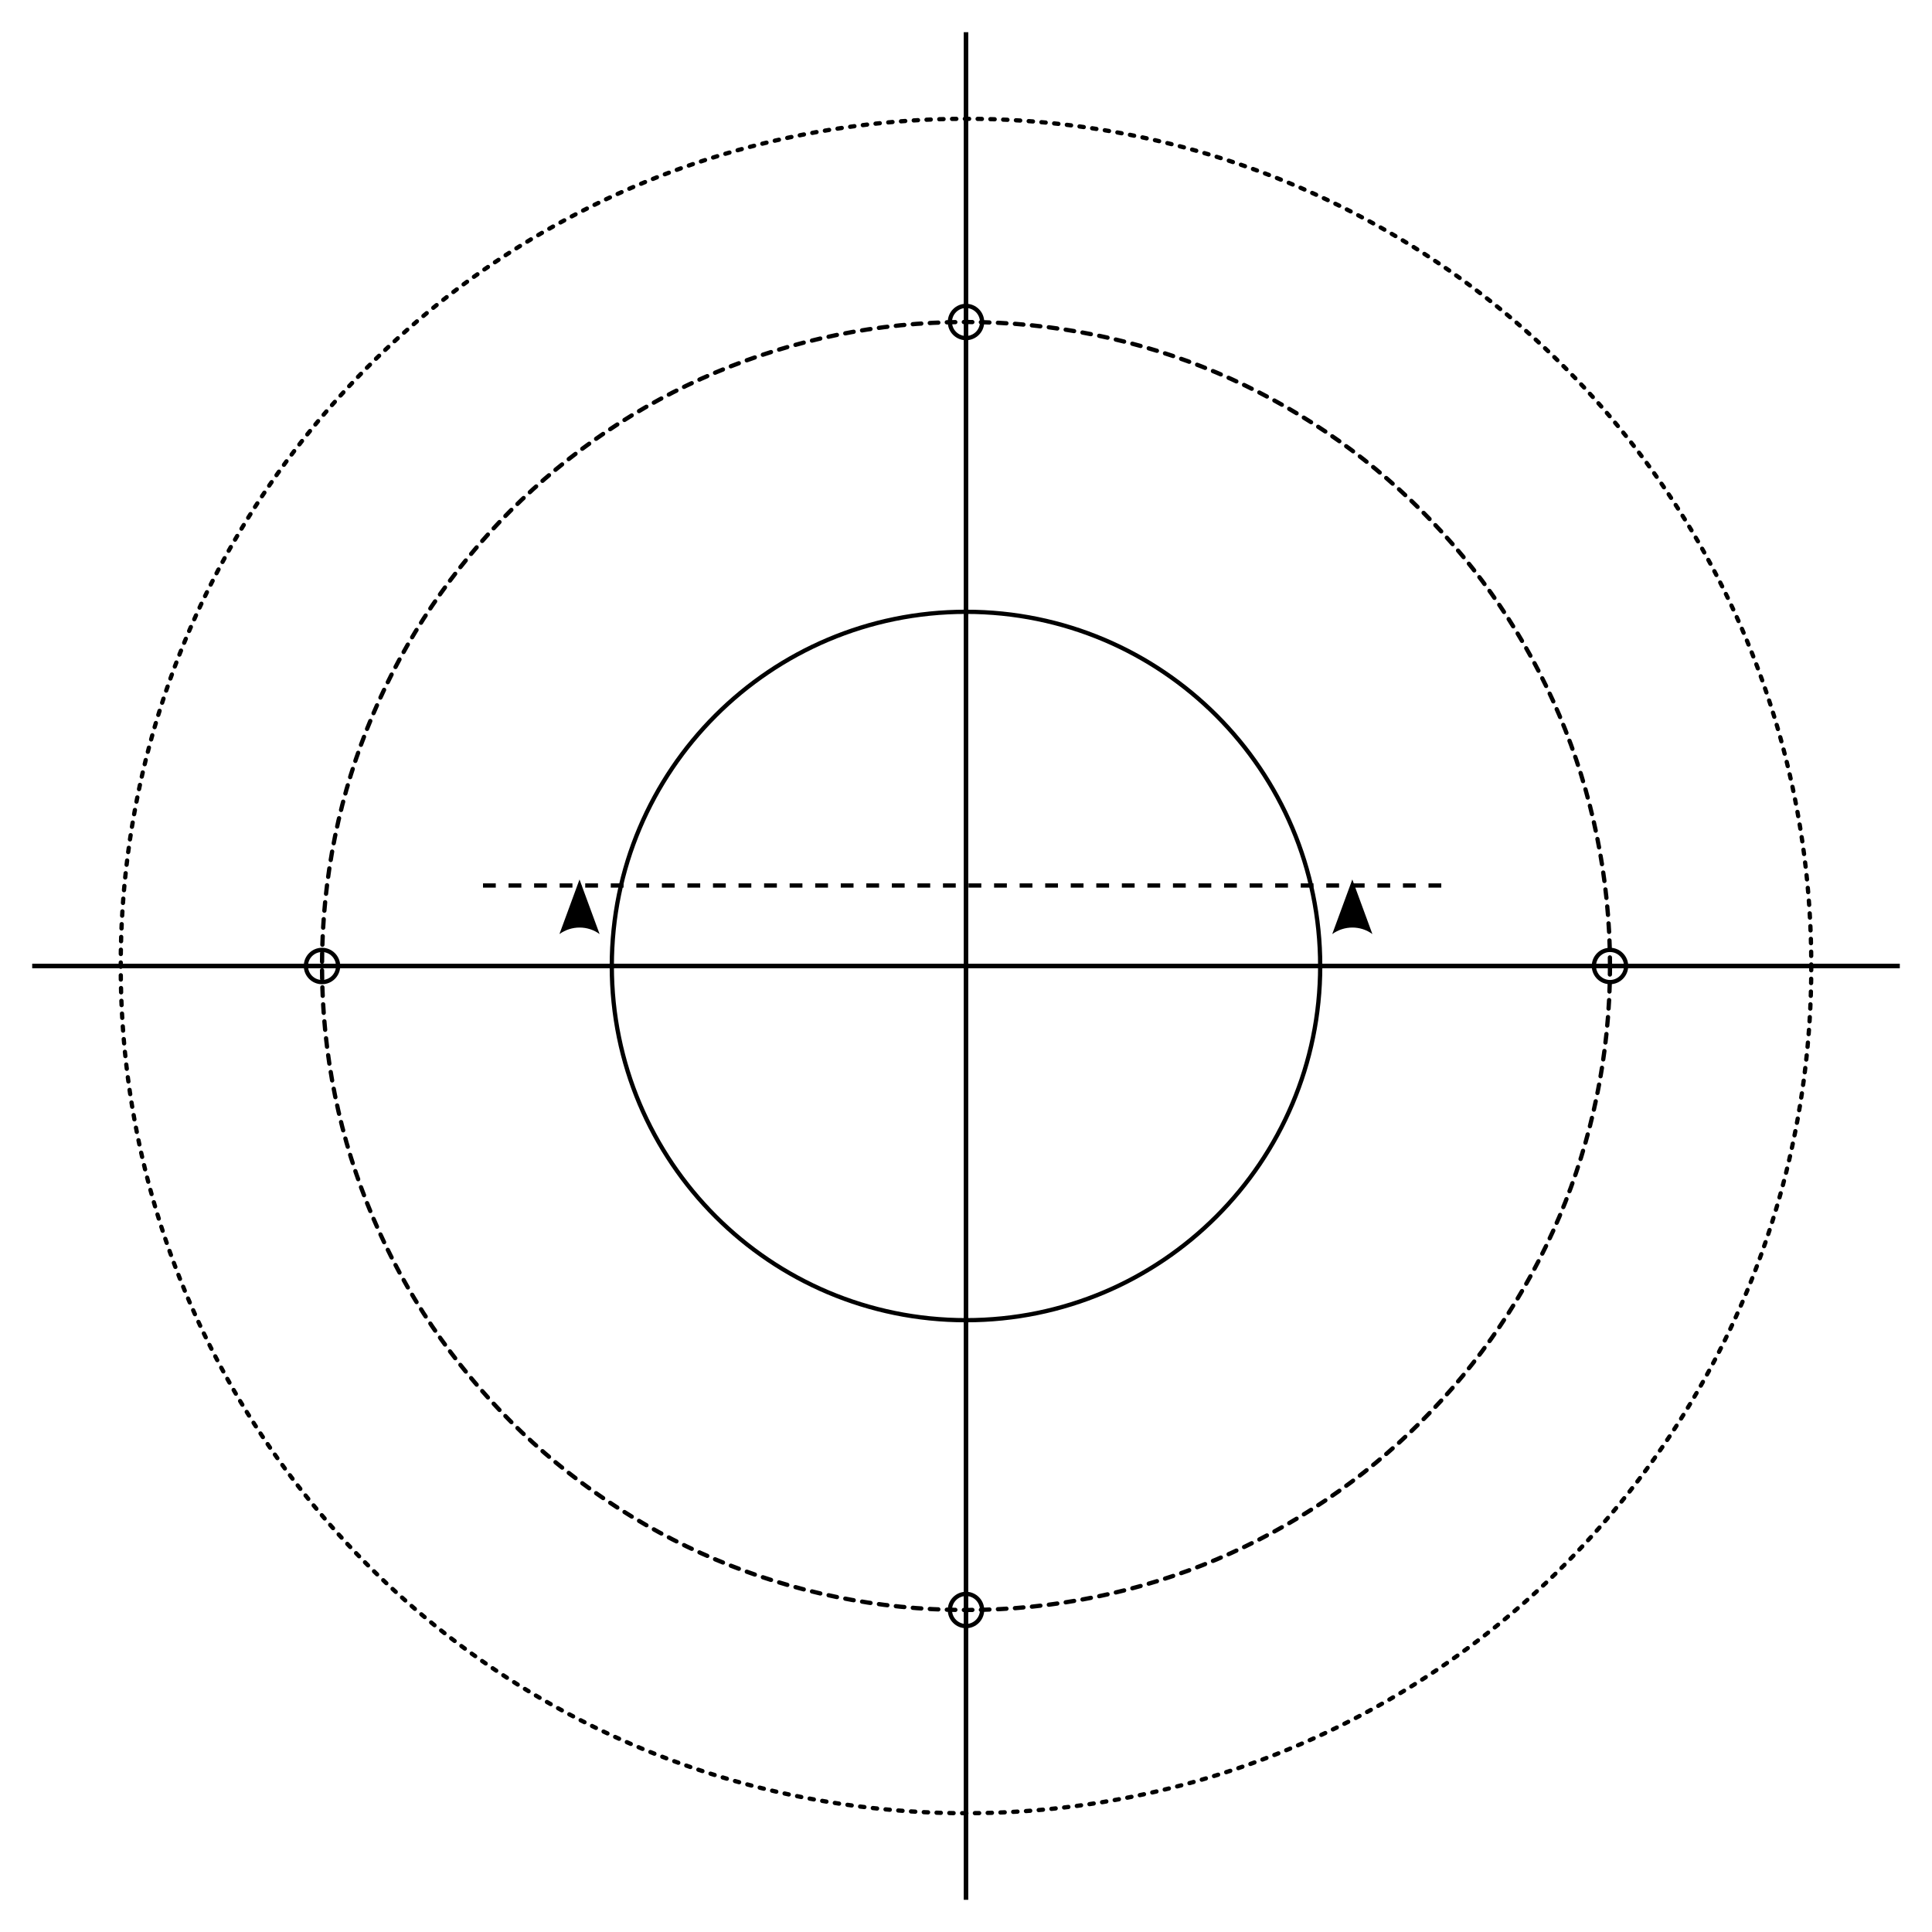
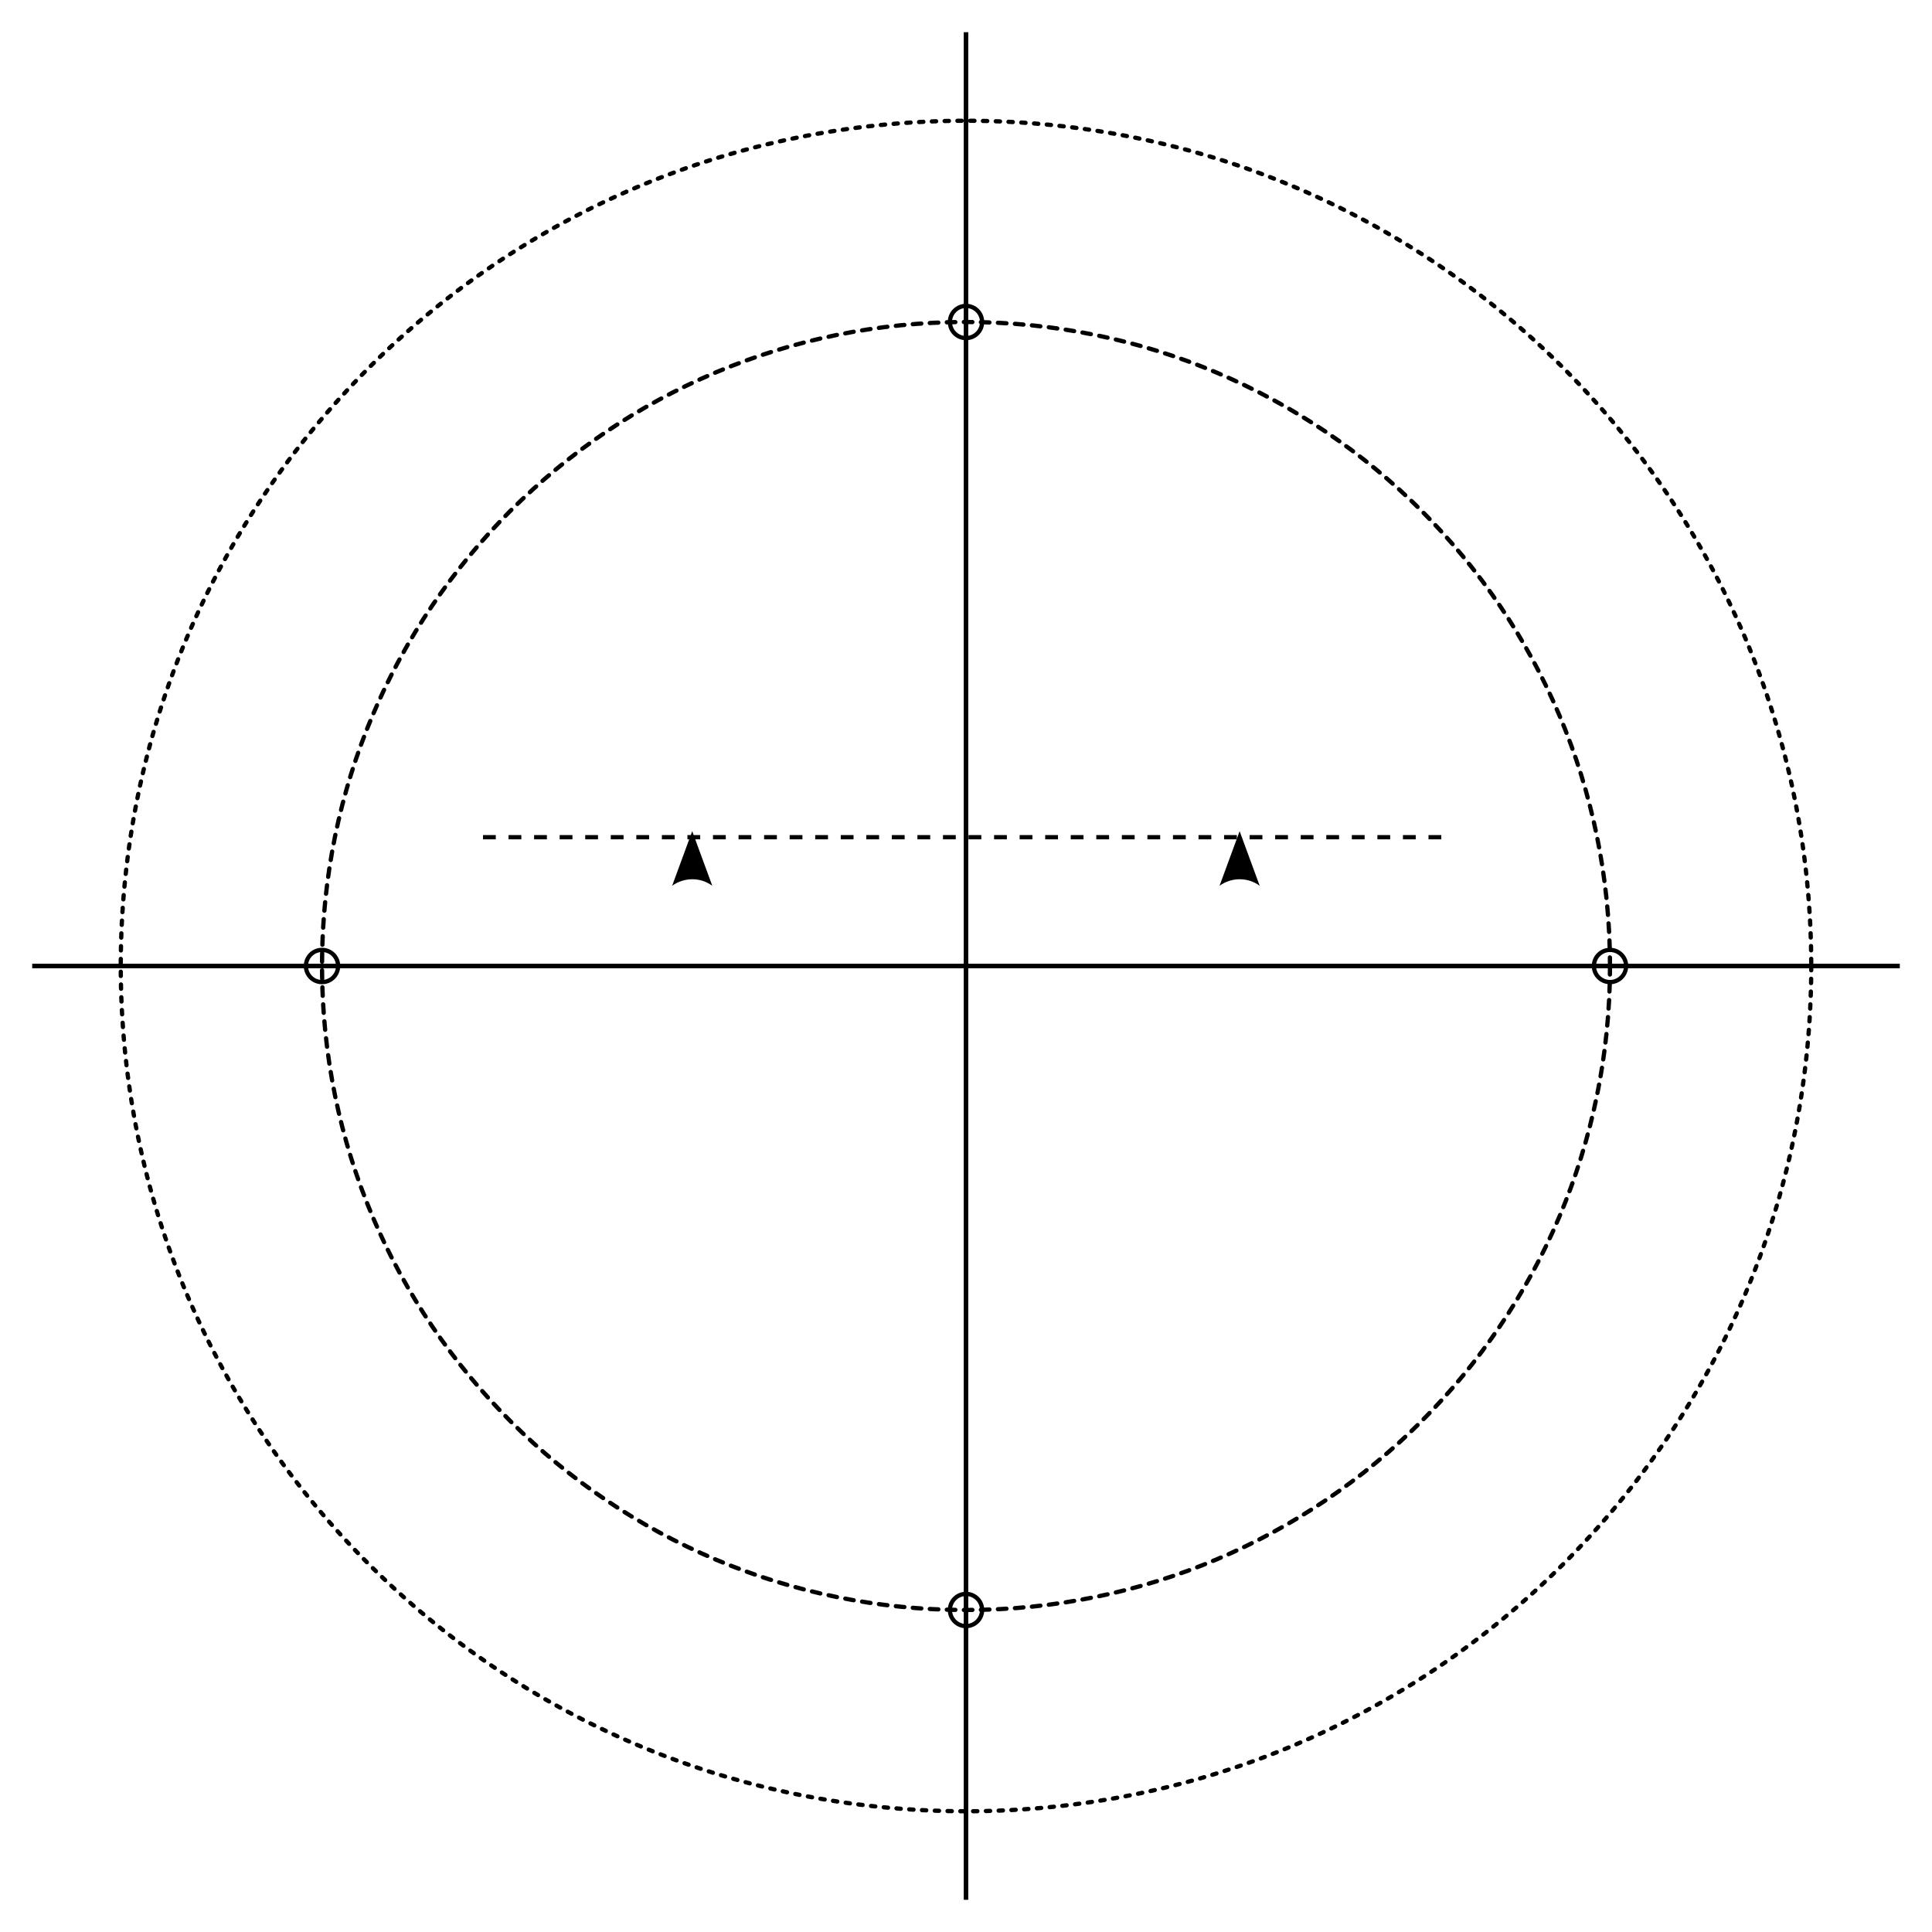
<svg xmlns="http://www.w3.org/2000/svg" width="425.197" height="425.197" id="svg2" version="1.1">
  <defs id="defs4">
    <marker orient="auto" refY="0.0" refX="0.0" id="Arrow2Lend" style="overflow:visible;">
      <path id="path3838" style="fill-rule:evenodd;stroke-width:0.625;stroke-linejoin:round;" d="M 8.719,4.034 L -2.207,0.016 L 8.719,-4.002 C 6.973,-1.63 6.983,1.616 8.719,4.034 z " transform="scale(1.1) rotate(180) translate(1,0)" />
    </marker>
  </defs>
  <g id="layer1" transform="translate(0,-627.1653)">
-     <path style="fill:none;fill-opacity:0.698;stroke:#000000;stroke-width:0.938;stroke-linecap:round;stroke-linejoin:round;stroke-miterlimit:4;stroke-opacity:1;stroke-dasharray:none;stroke-dashoffset:0" id="path2987" d="m 290.551,212.598 a 77.953,77.953 0 1 1 -155.906,0 77.953,77.953 0 1 1 155.906,0 z" transform="translate(0,627.1653)" />
    <path style="fill:none;stroke:#000000;stroke-width:1px;stroke-linecap:butt;stroke-linejoin:miter;stroke-opacity:1" d="m 7.087,212.598 411.024,0" id="path3757" transform="translate(0,627.1653)" />
    <path style="fill:none;stroke:#000000;stroke-width:1px;stroke-linecap:butt;stroke-linejoin:miter;stroke-opacity:1" d="m 212.598,7.087 0,411.024" id="path3759" transform="translate(0,627.1653)" />
-     <path style="fill:none;stroke:#000000;stroke-width:0.938;stroke-linecap:round;stroke-linejoin:round;stroke-miterlimit:4;stroke-opacity:1;stroke-dasharray:1.875,1.875;stroke-dashoffset:0" id="path3767" d="m 354.331,212.598 a 141.732,141.732 0 1 1 -283.465,0 141.732,141.732 0 1 1 283.465,0 z" transform="translate(0,627.1653)" />
-     <path style="fill:none;stroke:#000000;stroke-width:0.938;stroke-linecap:round;stroke-linejoin:round;stroke-miterlimit:4;stroke-opacity:1;stroke-dasharray:none;stroke-dashoffset:0" id="path3783" d="m 216.142,70.866 a 3.543,3.543 0 1 1 -7.087,0 3.543,3.543 0 1 1 7.087,0 z" transform="translate(0,627.1653)" />
-     <path transform="translate(141.7323,768.8976)" style="fill:none;stroke:#000000;stroke-width:0.938;stroke-linecap:round;stroke-linejoin:round;stroke-miterlimit:4;stroke-opacity:1;stroke-dasharray:none;stroke-dashoffset:0" id="path3783-8" d="m 216.142,70.866 a 3.543,3.543 0 1 1 -7.087,0 3.543,3.543 0 1 1 7.087,0 z" />
-     <path transform="translate(-141.7323,768.8976)" d="m 216.142,70.866 a 3.543,3.543 0 1 1 -7.087,0 3.543,3.543 0 1 1 7.087,0 z" id="path3803" style="fill:none;stroke:#000000;stroke-width:0.938;stroke-linecap:round;stroke-linejoin:round;stroke-miterlimit:4;stroke-opacity:1;stroke-dasharray:none;stroke-dashoffset:0" />
-     <path d="m 216.142,70.866 a 3.543,3.543 0 1 1 -7.087,0 3.543,3.543 0 1 1 7.087,0 z" id="path3805" style="fill:none;stroke:#000000;stroke-width:0.938;stroke-linecap:round;stroke-linejoin:round;stroke-miterlimit:4;stroke-opacity:1;stroke-dasharray:none;stroke-dashoffset:0" transform="translate(1.2563481e-5,910.6299)" />
-     <path style="fill:none;stroke:#000000;stroke-width:0.938;stroke-linecap:butt;stroke-linejoin:miter;stroke-opacity:1;stroke-miterlimit:4;stroke-dasharray:2.812,2.812;stroke-dashoffset:0" d="m 106.299,194.882 212.598,0" id="path3807" transform="translate(0,627.1653)" />
-     <path style="fill:none;stroke:#000000;stroke-width:1px;stroke-linecap:butt;stroke-linejoin:miter;stroke-opacity:1;marker-end:url(#Arrow2Lend)" d="m 127.559,201.968 0,-7.087" id="path3809" transform="translate(0,627.1653)" />
-     <path style="fill:none;stroke:#000000;stroke-width:1px;stroke-linecap:butt;stroke-linejoin:miter;stroke-opacity:1;marker-end:url(#Arrow2Lend)" d="m 297.638,201.968 0,-7.087" id="path3811" transform="translate(0,627.1653)" />
-     <path style="fill:none;stroke:#000000;stroke-width:0.938;stroke-linecap:round;stroke-linejoin:round;stroke-miterlimit:4;stroke-opacity:1;stroke-dasharray:0.938,1.875;stroke-dashoffset:0" id="path4257" d="m 372.047,186.024 a 186.024,186.024 0 1 1 -372.047,0 186.024,186.024 0 1 1 372.047,0 z" transform="translate(26.57481,653.7402)" />
+     <path style="fill:none;stroke:#000000;stroke-width:0.938;stroke-linecap:round;stroke-linejoin:round;stroke-miterlimit:4;stroke-opacity:1;stroke-dasharray:1.875,1.875;stroke-dashoffset:0" id="path3767" d="m 354.331,212.598 c 0,78.277 -63.456,141.732 -141.732,141.732 -78.277,0 -141.732,-63.456 -141.732,-141.732 0,-78.277 63.456,-141.732 141.732,-141.732 78.277,0 141.732,63.456 141.732,141.732 z" transform="translate(0,627.1653)" />
+     <path style="fill:none;stroke:#000000;stroke-width:0.938;stroke-linecap:round;stroke-linejoin:round;stroke-miterlimit:4;stroke-opacity:1;stroke-dasharray:none;stroke-dashoffset:0" id="path3783" d="m 216.142,70.866 c 0,1.957 -1.586,3.543 -3.543,3.543 -1.957,0 -3.543,-1.586 -3.543,-3.543 0,-1.957 1.586,-3.543 3.543,-3.543 1.957,0 3.543,1.586 3.543,3.543 z" transform="translate(0,627.1653)" />
+     <path transform="translate(141.7323,768.8976)" style="fill:none;stroke:#000000;stroke-width:0.938;stroke-linecap:round;stroke-linejoin:round;stroke-miterlimit:4;stroke-opacity:1;stroke-dasharray:none;stroke-dashoffset:0" id="path3783-8" d="m 216.142,70.866 c 0,1.957 -1.586,3.543 -3.543,3.543 -1.957,0 -3.543,-1.586 -3.543,-3.543 0,-1.957 1.586,-3.543 3.543,-3.543 1.957,0 3.543,1.586 3.543,3.543 z" />
+     <path transform="translate(-141.7323,768.8976)" d="m 216.142,70.866 c 0,1.957 -1.586,3.543 -3.543,3.543 -1.957,0 -3.543,-1.586 -3.543,-3.543 0,-1.957 1.586,-3.543 3.543,-3.543 1.957,0 3.543,1.586 3.543,3.543 z" id="path3803" style="fill:none;stroke:#000000;stroke-width:0.938;stroke-linecap:round;stroke-linejoin:round;stroke-miterlimit:4;stroke-opacity:1;stroke-dasharray:none;stroke-dashoffset:0" />
+     <path d="m 216.142,70.866 c 0,1.957 -1.586,3.543 -3.543,3.543 -1.957,0 -3.543,-1.586 -3.543,-3.543 0,-1.957 1.586,-3.543 3.543,-3.543 1.957,0 3.543,1.586 3.543,3.543 z" id="path3805" style="fill:none;stroke:#000000;stroke-width:0.938;stroke-linecap:round;stroke-linejoin:round;stroke-miterlimit:4;stroke-opacity:1;stroke-dasharray:none;stroke-dashoffset:0" transform="translate(1.2563481e-5,910.6299)" />
+     <path style="fill:none;stroke:#000000;stroke-width:0.938;stroke-linecap:butt;stroke-linejoin:miter;stroke-miterlimit:4;stroke-opacity:1;stroke-dasharray:2.812, 2.812;stroke-dashoffset:0" d="m 106.299,811.417 212.598,0" id="path3807" />
+     <path style="fill:none;stroke:#000000;stroke-width:1px;stroke-linecap:butt;stroke-linejoin:miter;stroke-opacity:1;marker-end:url(#Arrow2Lend)" d="m 152.362,818.504 0,-7.087" id="path3809" />
+     <path style="fill:none;stroke:#000000;stroke-width:1px;stroke-linecap:butt;stroke-linejoin:miter;stroke-opacity:1;marker-end:url(#Arrow2Lend)" d="m 272.835,818.504 0,-7.087" id="path3811" />
+     <path style="fill:none;stroke:#000000;stroke-width:0.938;stroke-linecap:round;stroke-linejoin:round;stroke-miterlimit:4;stroke-opacity:1;stroke-dasharray:0.938,1.875;stroke-dashoffset:0" id="path4257" d="m 372.047,186.024 c 0,102.738 -83.286,186.024 -186.024,186.024 C 83.286,372.047 0,288.762 0,186.024 0,83.286 83.286,-1.5258789e-5 186.024,-1.5258789e-5 288.762,-1.5258789e-5 372.047,83.286 372.047,186.024 z" transform="translate(26.57481,653.7402)" />
  </g>
</svg>
